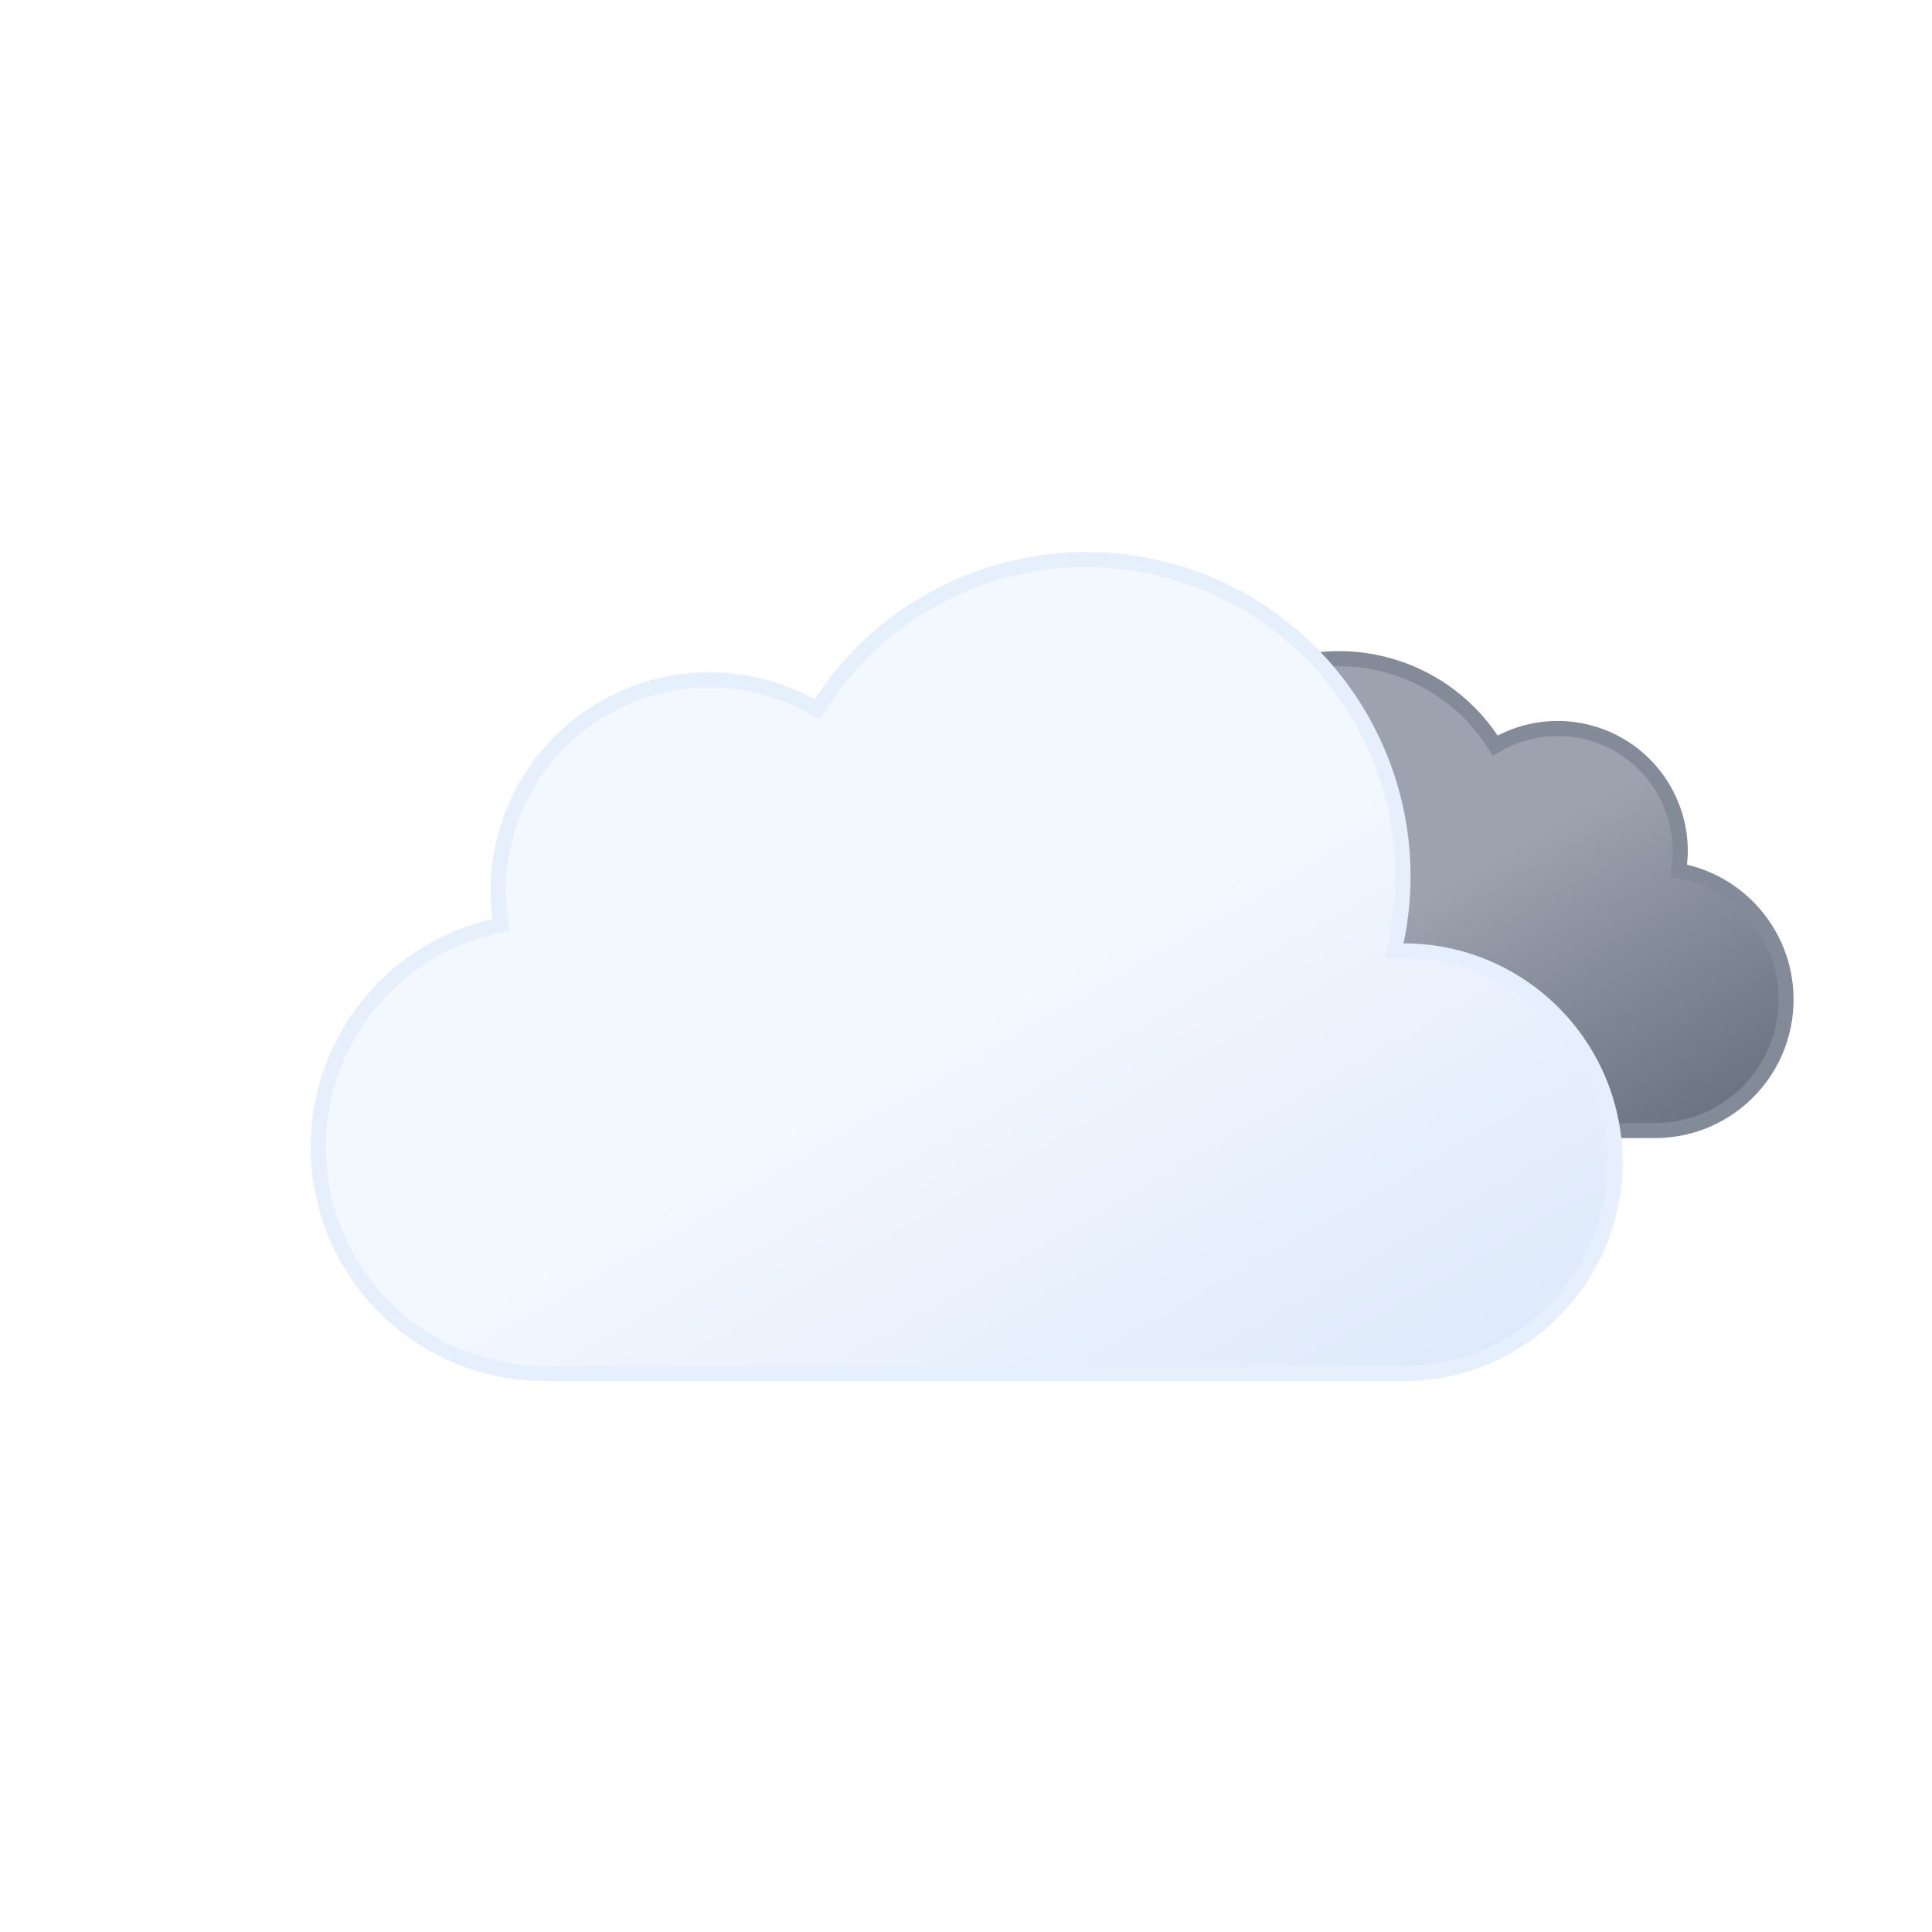
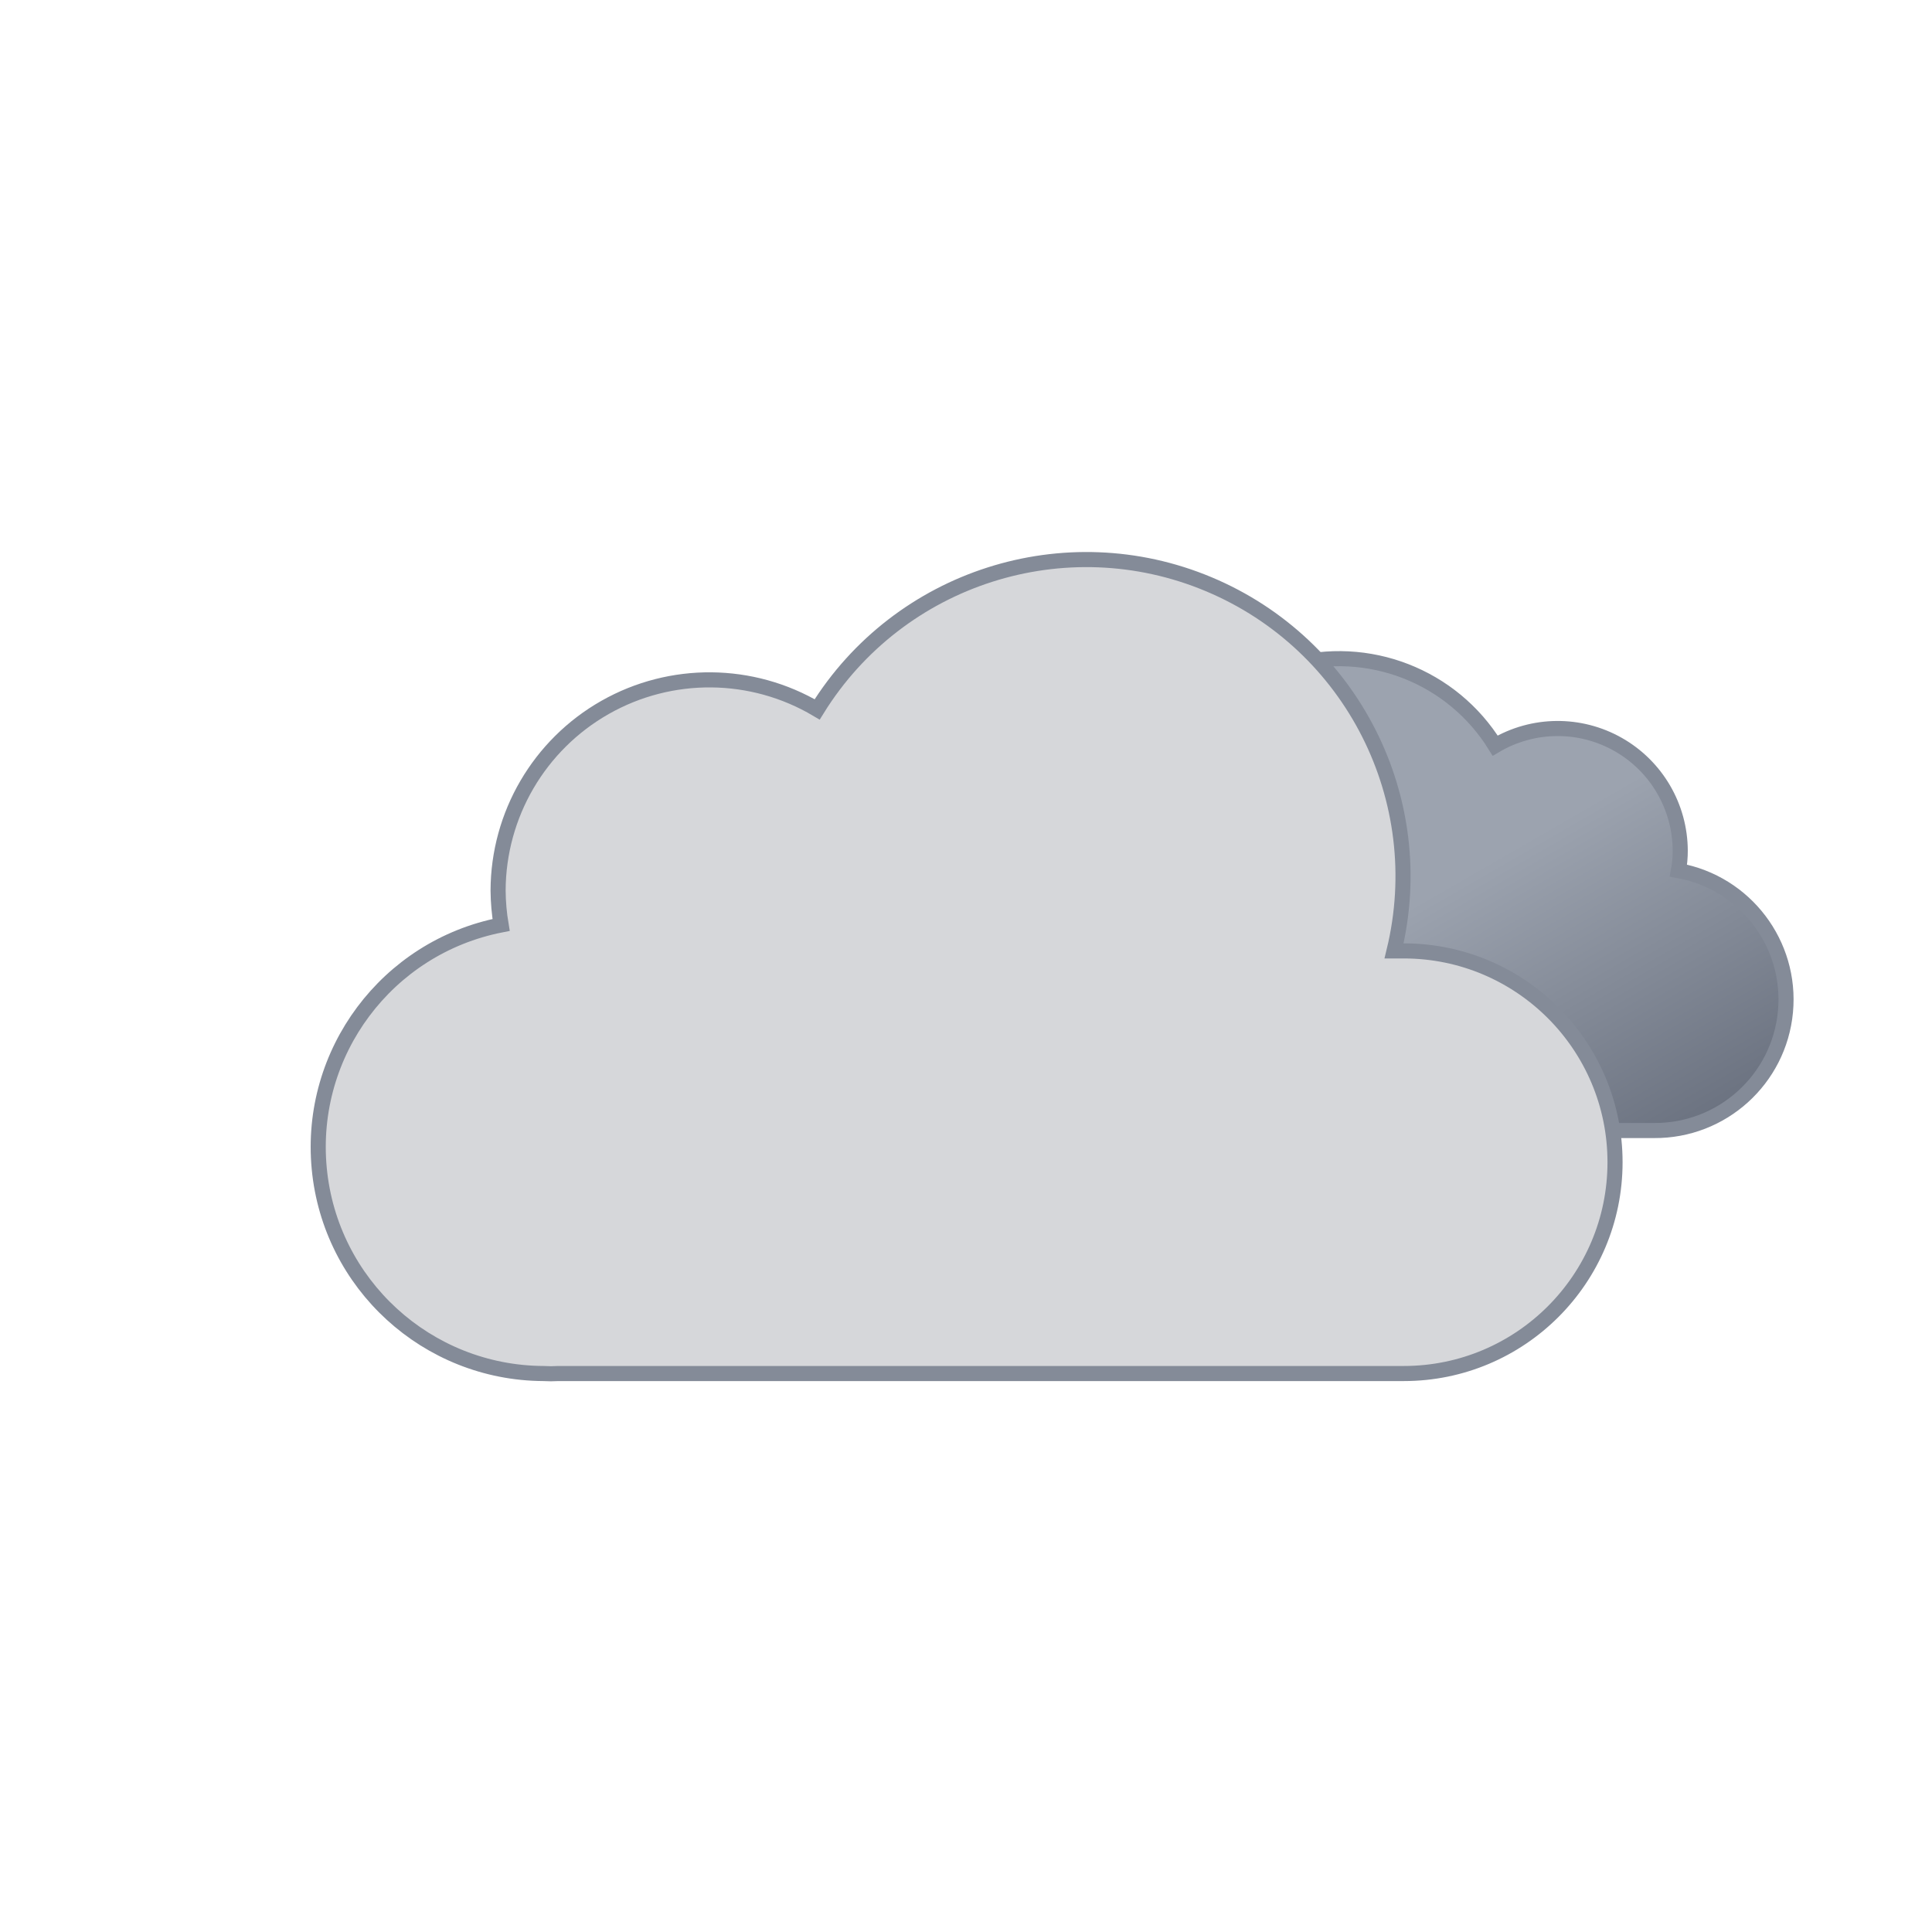
<svg xmlns="http://www.w3.org/2000/svg" viewBox="0 0 64 64">
  <defs>
    <linearGradient id="a" x1="40.76" x2="50.83" y1="23" y2="40.46" gradientUnits="userSpaceOnUse">
      <stop offset="0" stop-color="#9ca3af" />
      <stop offset=".45" stop-color="#9ca3af" />
      <stop offset="1" stop-color="#6b7280" />
    </linearGradient>
    <linearGradient id="b" x1="22.56" x2="39.2" y1="21.96" y2="50.8" gradientUnits="userSpaceOnUse">
-       <stop offset="0" stop-color="#f3f7fe" />
-       <stop offset=".45" stop-color="#f3f7fe" />
-       <stop offset="1" stop-color="#deeafb" />
+       <stop offset="0" stop-color="#d6d7da" />
+       <stop offset=".45" stop-color="#d6d7da" />
+       <stop offset="1" stop-color="#d6d7da" />
    </linearGradient>
  </defs>
  <path fill="url(#a)" stroke="#848b98" stroke-miterlimit="10" stroke-width=".5" d="M34.23 33.45a4.05 4.05 0 004.05 4h16.51a4.34 4.34 0 00.81-8.61 3.52 3.52 0 00.06-.66 4.06 4.06 0 00-6.13-3.48 6.08 6.08 0 00-11.25 3.19 6.34 6.34 0 00.18 1.46h-.18a4.05 4.05 0 00-4.05 4.1z">
    <animateTransform attributeName="transform" dur="7s" repeatCount="indefinite" type="translate" values="-2.1 0; 2.1 0; -2.1 0" />
  </path>
-   <path fill="url(#b)" stroke="#e6effc" stroke-miterlimit="10" stroke-width=".5" d="M46.5 31.5h-.32a10.49 10.49 0 00-19.11-8 7 7 0 00-10.57 6 7.21 7.21 0 00.1 1.14A7.5 7.5 0 0018 45.5a4.19 4.19 0 00.5 0v0h28a7 7 0 000-14z">
+   <path fill="url(#b)" stroke="#848b98" stroke-miterlimit="10" stroke-width=".5" d="M46.5 31.5h-.32a10.49 10.49 0 00-19.11-8 7 7 0 00-10.57 6 7.21 7.21 0 00.1 1.14A7.5 7.5 0 0018 45.5a4.19 4.19 0 00.5 0v0h28a7 7 0 000-14z">
    <animateTransform attributeName="transform" dur="7s" repeatCount="indefinite" type="translate" values="-3 0; 3 0; -3 0" />
  </path>
</svg>
